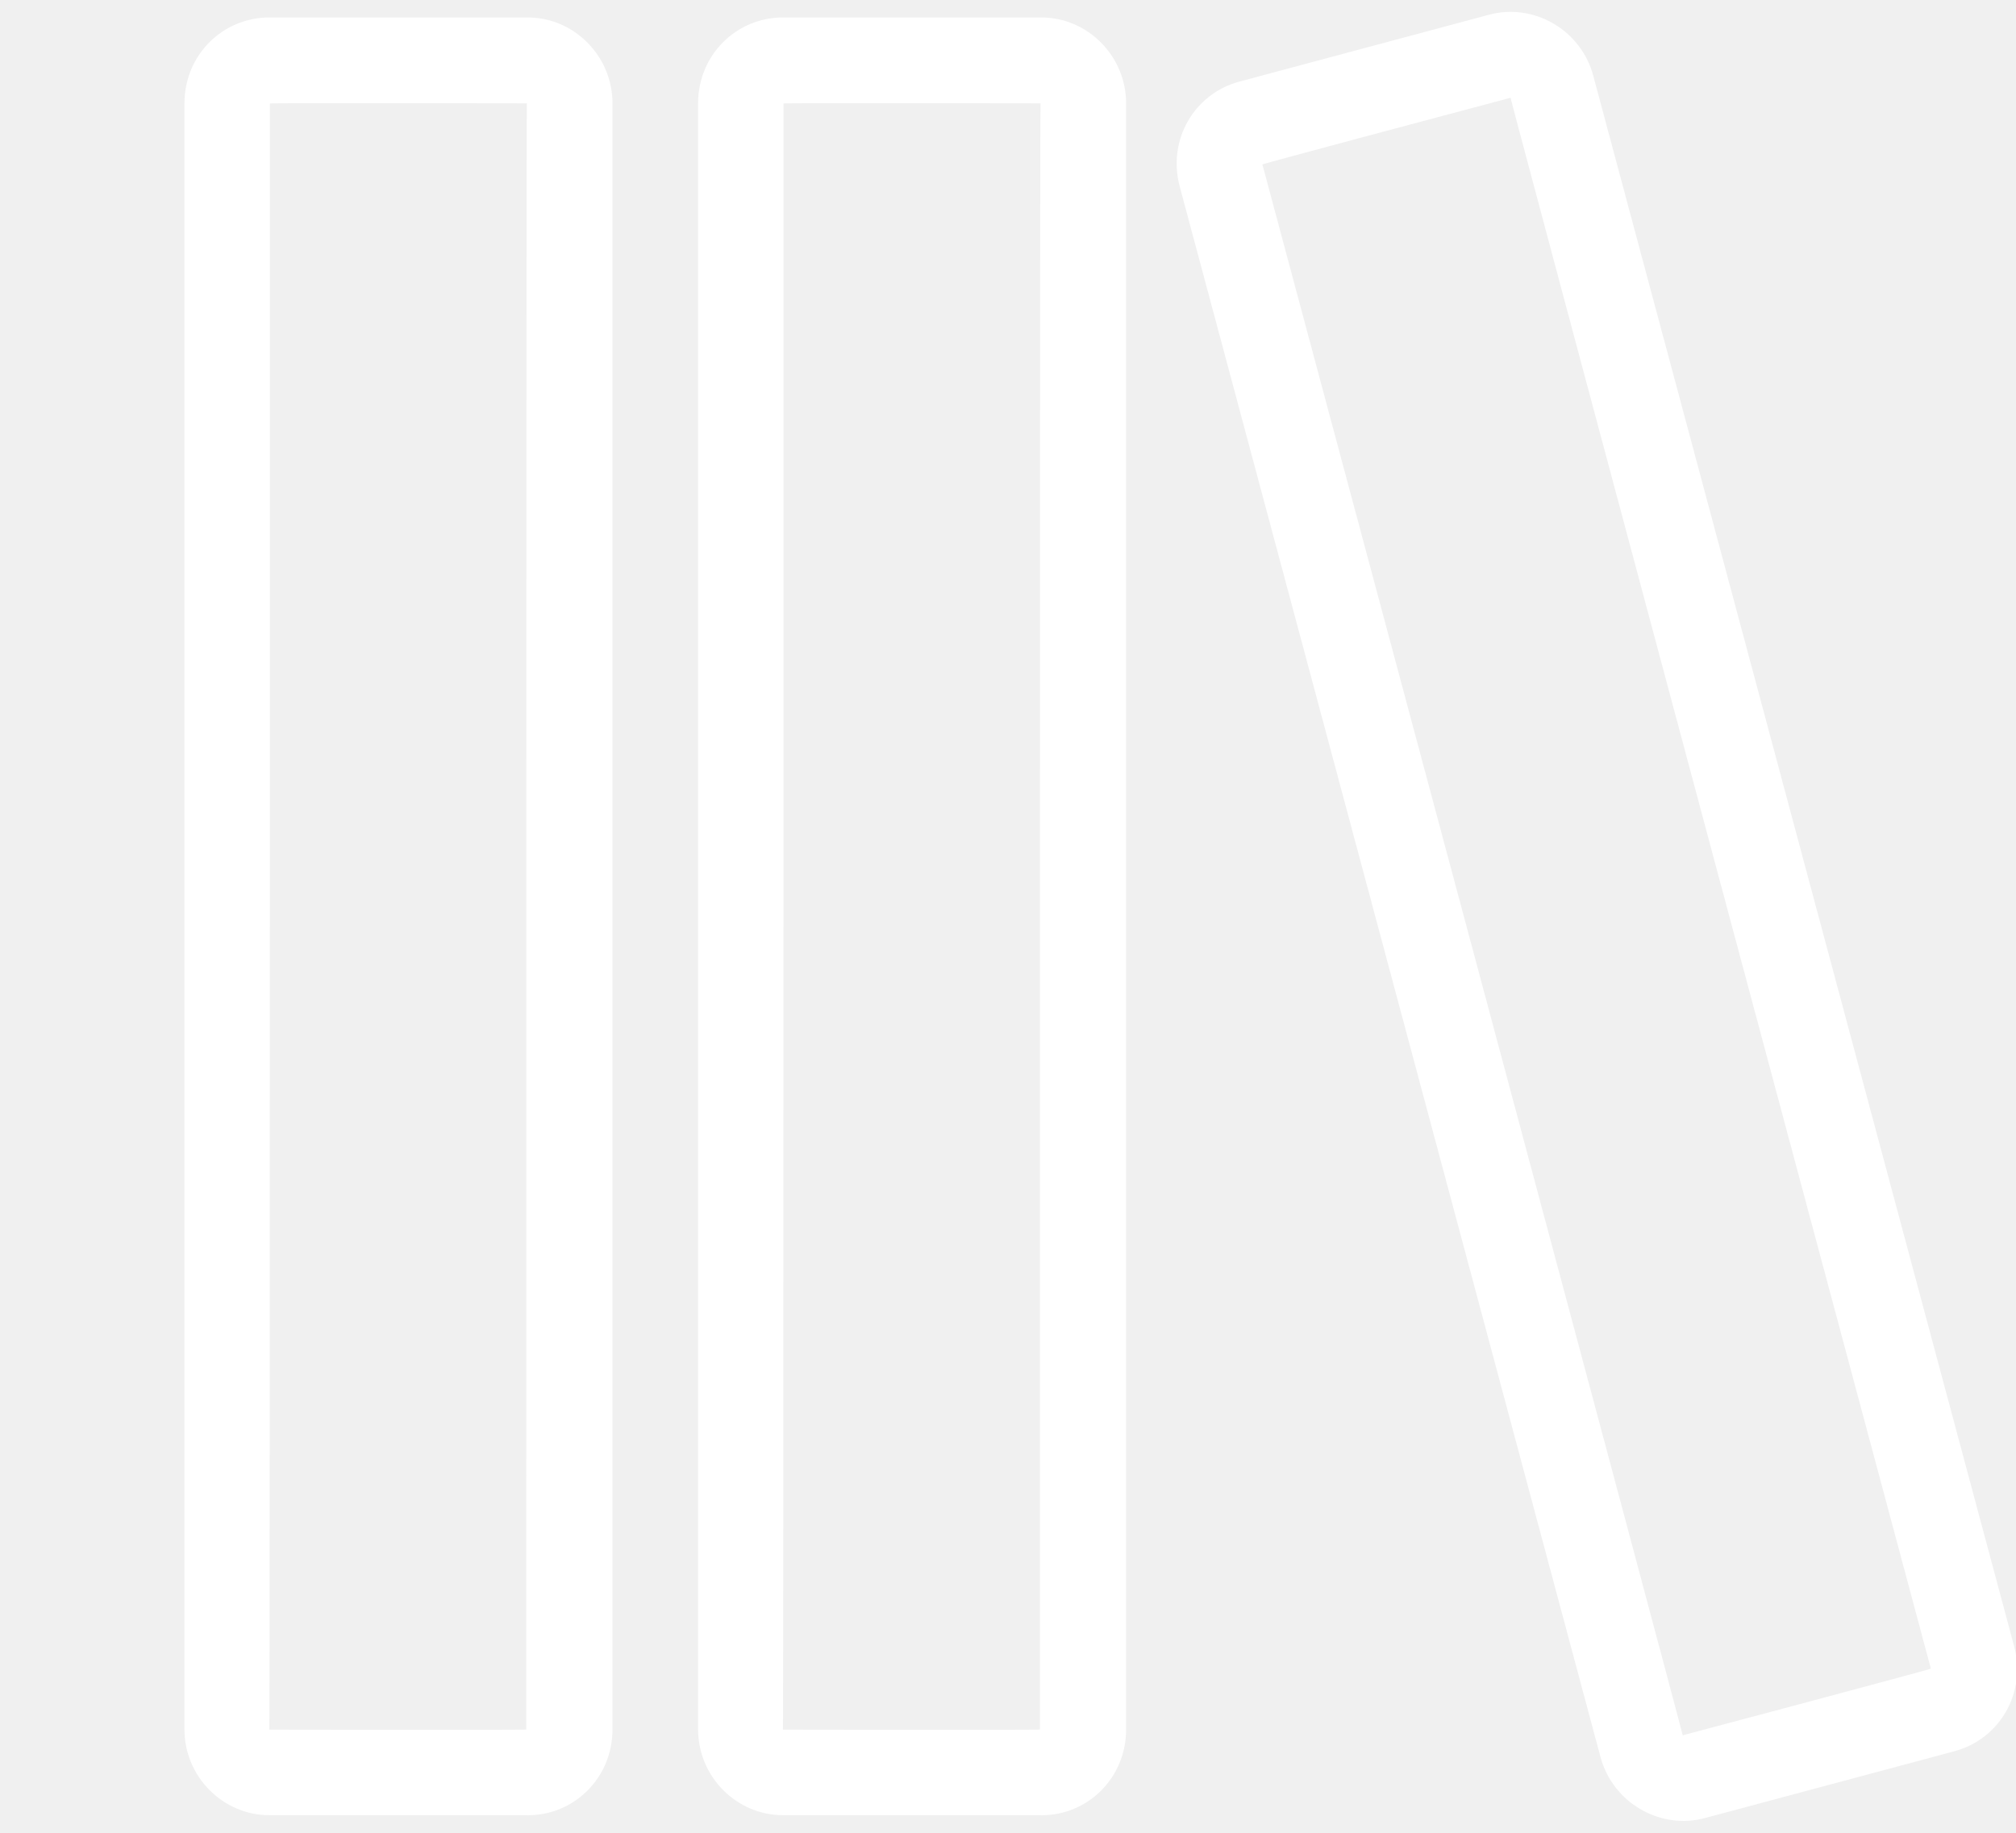
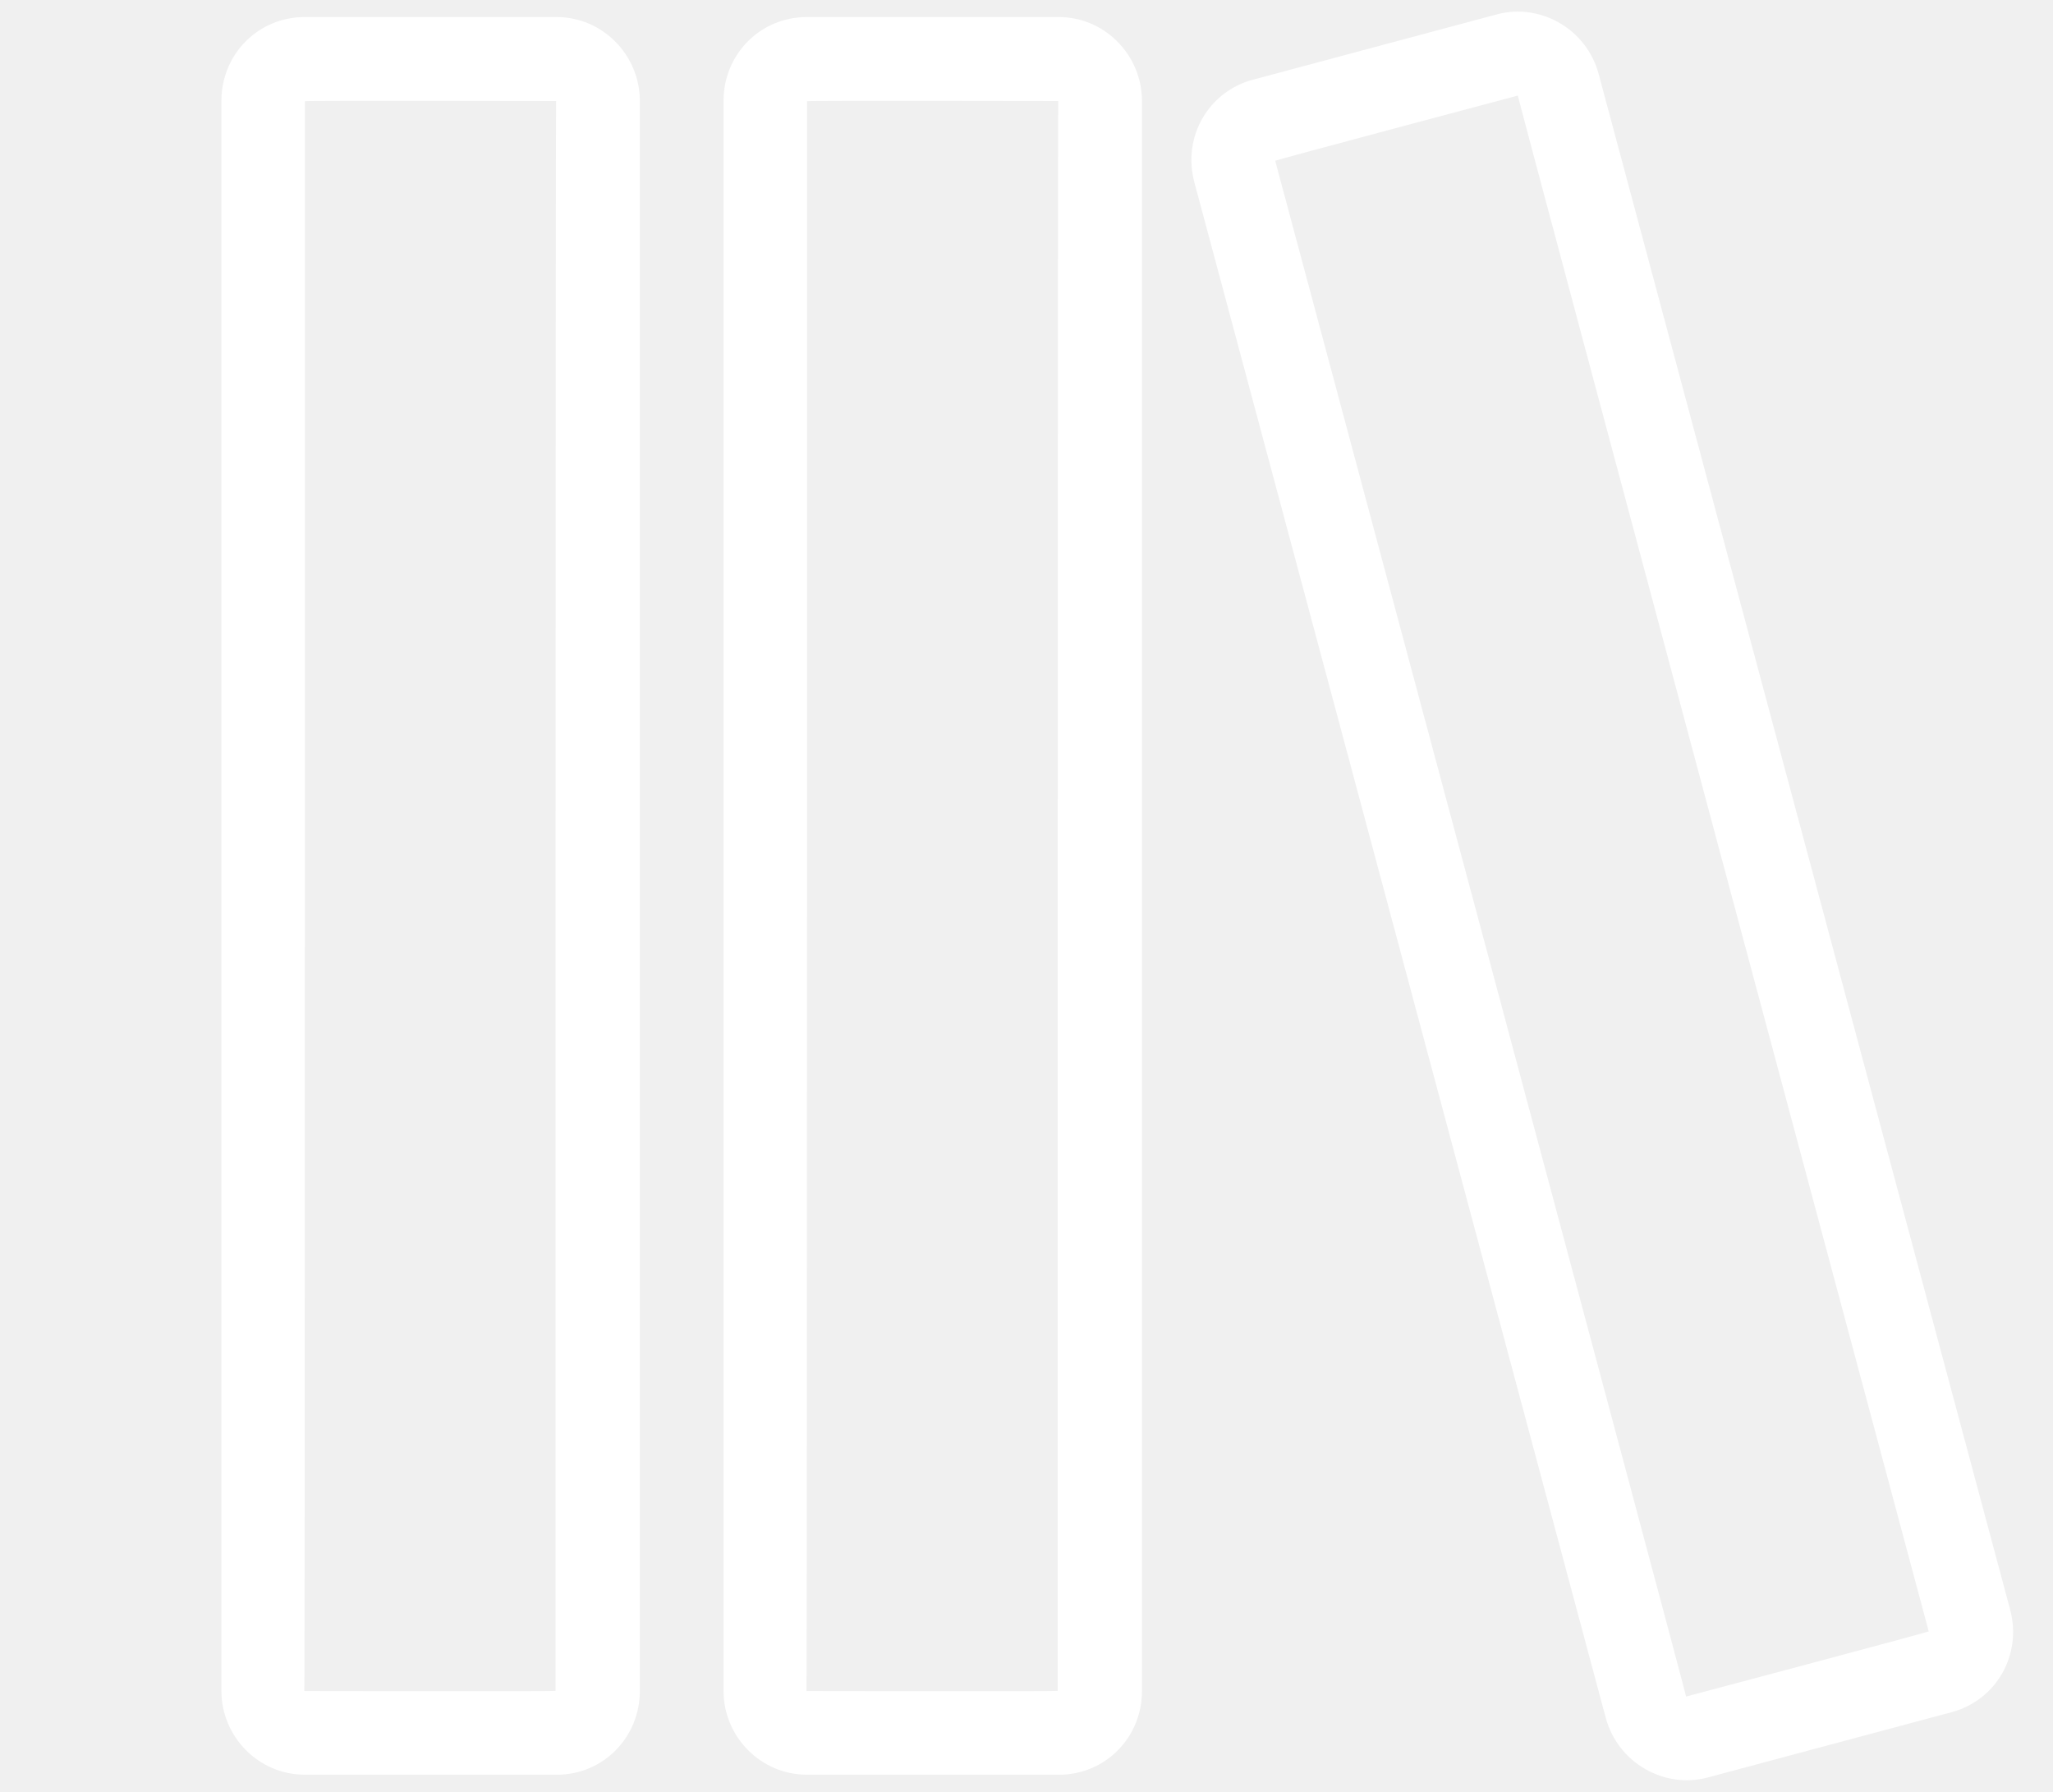
- <svg xmlns="http://www.w3.org/2000/svg" version="1.1" id="Capa_1" fill="#ffffff" x="0px" y="0px" width="550.011px" height="500.011px" viewBox="0 0 550.011 612.011" style="enable-background:new 0 0 550.011 612.011;" xml:space="preserve">
+ <svg xmlns="http://www.w3.org/2000/svg" version="1.1" id="Capa_1" fill="#ffffff" x="0px" y="0px" width="550.011px" height="480.011px" viewBox="0 0 550.011 612.011" style="enable-background:new 0 0 550.011 612.011;" xml:space="preserve">
  <g>
    <g>
      <path d="M286.118,606.164c15.637,0,28.329-12.55,28.329-28.644V34.5c0-15.837-12.893-28.672-28.329-28.672h-86.272    c-15.637,0.028-28.329,12.578-28.329,28.672v542.993c0,15.837,12.893,28.644,28.329,28.644h86.272V606.164z M200.045,34.557    c0-0.229,85.816-0.057,85.816-0.057c-0.257,0-0.2,543.021-0.2,543.021c0,0.229-85.815,0.058-85.815,0.058    C200.074,577.578,200.045,34.557,200.045,34.557z" />
      <path d="M507.689,607.107l83.357-22.326c15.121-4.059,24.098-19.467,19.952-35.018L470.441,25.266    c-4.088-15.293-19.867-24.355-34.789-20.354l-83.357,22.326c-15.122,4.059-24.098,19.467-19.953,35.018l140.529,524.498    C477.017,602.048,492.768,611.081,507.689,607.107z M442.827,32.641c-0.229,0.058,140.358,524.555,140.358,524.555    c0.057,0.229-82.871,22.269-82.871,22.269c0.229-0.058-140.358-524.555-140.358-524.555    C359.87,54.71,442.827,32.641,442.827,32.641z" />
      <path d="M114.602,606.164c15.637,0,28.329-12.578,28.329-28.672V34.5c0-15.837-12.893-28.672-28.329-28.672H28.329    C12.692,5.856,0,18.405,0,34.5v542.993c0,15.837,12.893,28.644,28.329,28.644h86.273V606.164z M28.529,34.557    c0-0.229,85.815-0.057,85.815-0.057c-0.257,0-0.2,543.021-0.2,543.021c0,0.229-85.816,0.058-85.816,0.058    C28.558,577.578,28.529,34.557,28.529,34.557z" />
    </g>
  </g>
  <g>
</g>
  <g>
</g>
  <g>
</g>
  <g>
</g>
  <g>
</g>
  <g>
</g>
  <g>
</g>
  <g>
</g>
  <g>
</g>
  <g>
</g>
  <g>
</g>
  <g>
</g>
  <g>
</g>
  <g>
</g>
  <g>
</g>
</svg>
